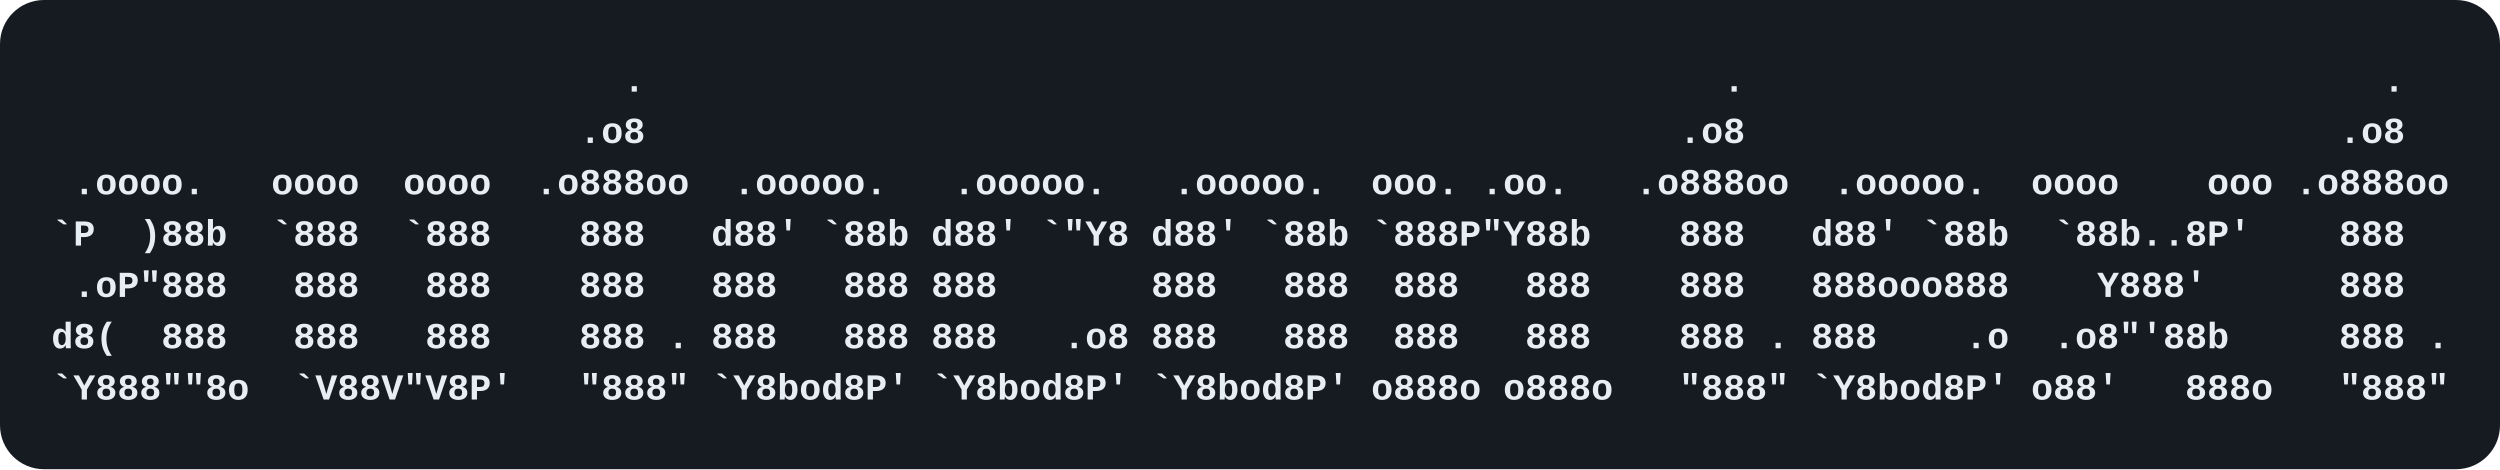
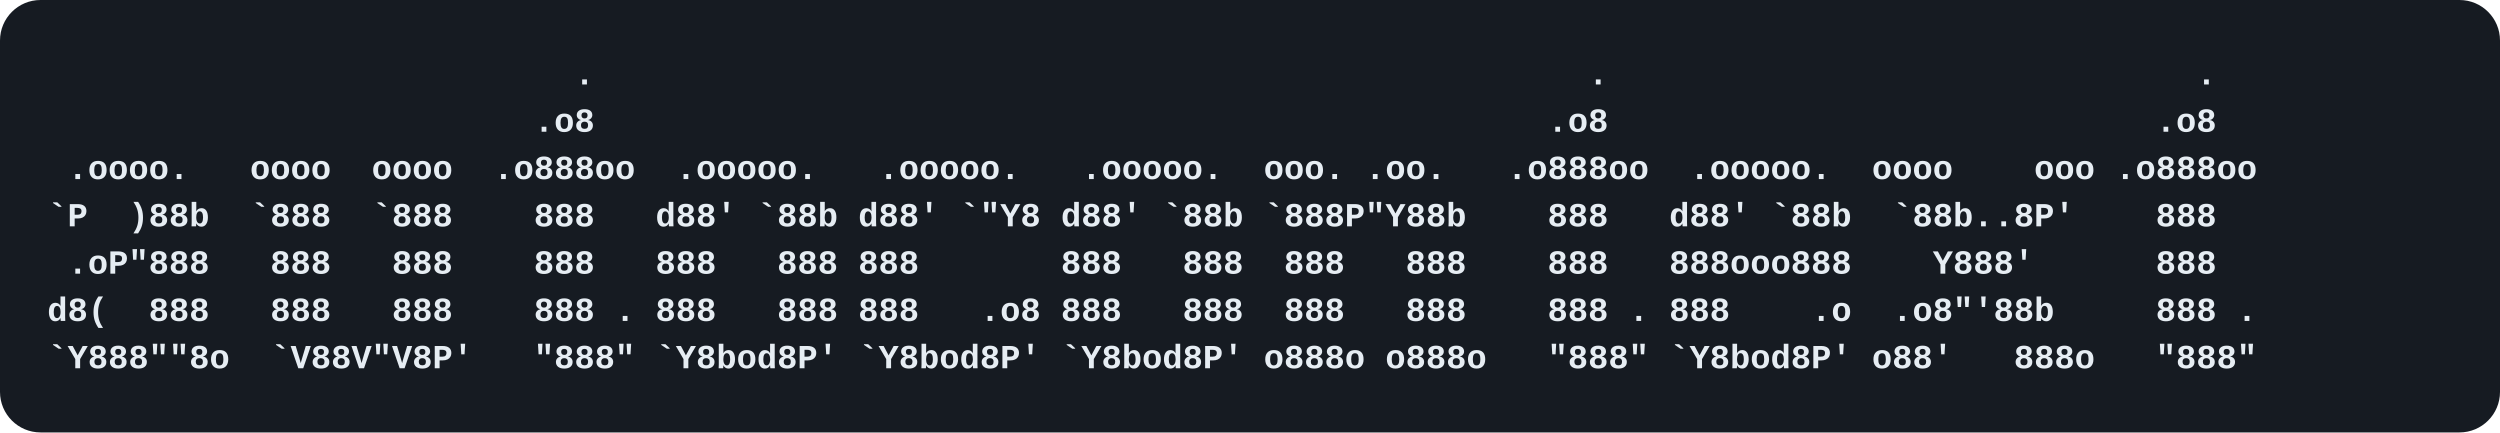
- <svg xmlns="http://www.w3.org/2000/svg" viewBox="0 0 1364 256" width="1364" height="256" role="img" aria-label="autocontext ASCII banner">
+ <svg xmlns="http://www.w3.org/2000/svg" viewBox="0 0 1480 256" width="1480" height="256" role="img" aria-label="autocontext ASCII banner">
  <rect width="100%" height="100%" rx="24" fill="#161b22" />
  <g fill="#e6edf3" font-family="ui-monospace, SFMono-Regular, SF Mono, Menlo, Monaco, Consolas, Liberation Mono, monospace" font-size="20" font-weight="600">
    <text x="28" y="50" xml:space="preserve">                          .                                                 .                             .</text>
    <text x="28" y="78" xml:space="preserve">                        .o8                                               .o8                           .o8</text>
    <text x="28" y="106" xml:space="preserve"> .oooo.   oooo  oooo  .o888oo  .ooooo.   .ooooo.   .ooooo.  ooo. .oo.   .o888oo  .ooooo.  oooo    ooo .o888oo</text>
    <text x="28" y="134" xml:space="preserve">`P  )88b  `888  `888    888   d88' `88b d88' `"Y8 d88' `88b `888P"Y88b    888   d88' `88b  `88b..8P'    888</text>
    <text x="28" y="162" xml:space="preserve"> .oP"888   888   888    888   888   888 888       888   888  888   888    888   888ooo888    Y888'      888</text>
    <text x="28" y="190" xml:space="preserve">d8(  888   888   888    888 . 888   888 888   .o8 888   888  888   888    888 . 888    .o  .o8"'88b     888 .</text>
    <text x="28" y="218" xml:space="preserve">`Y888""8o  `V88V"V8P'   "888" `Y8bod8P' `Y8bod8P' `Y8bod8P' o888o o888o   "888" `Y8bod8P' o88'   888o   "888"</text>
  </g>
</svg>
